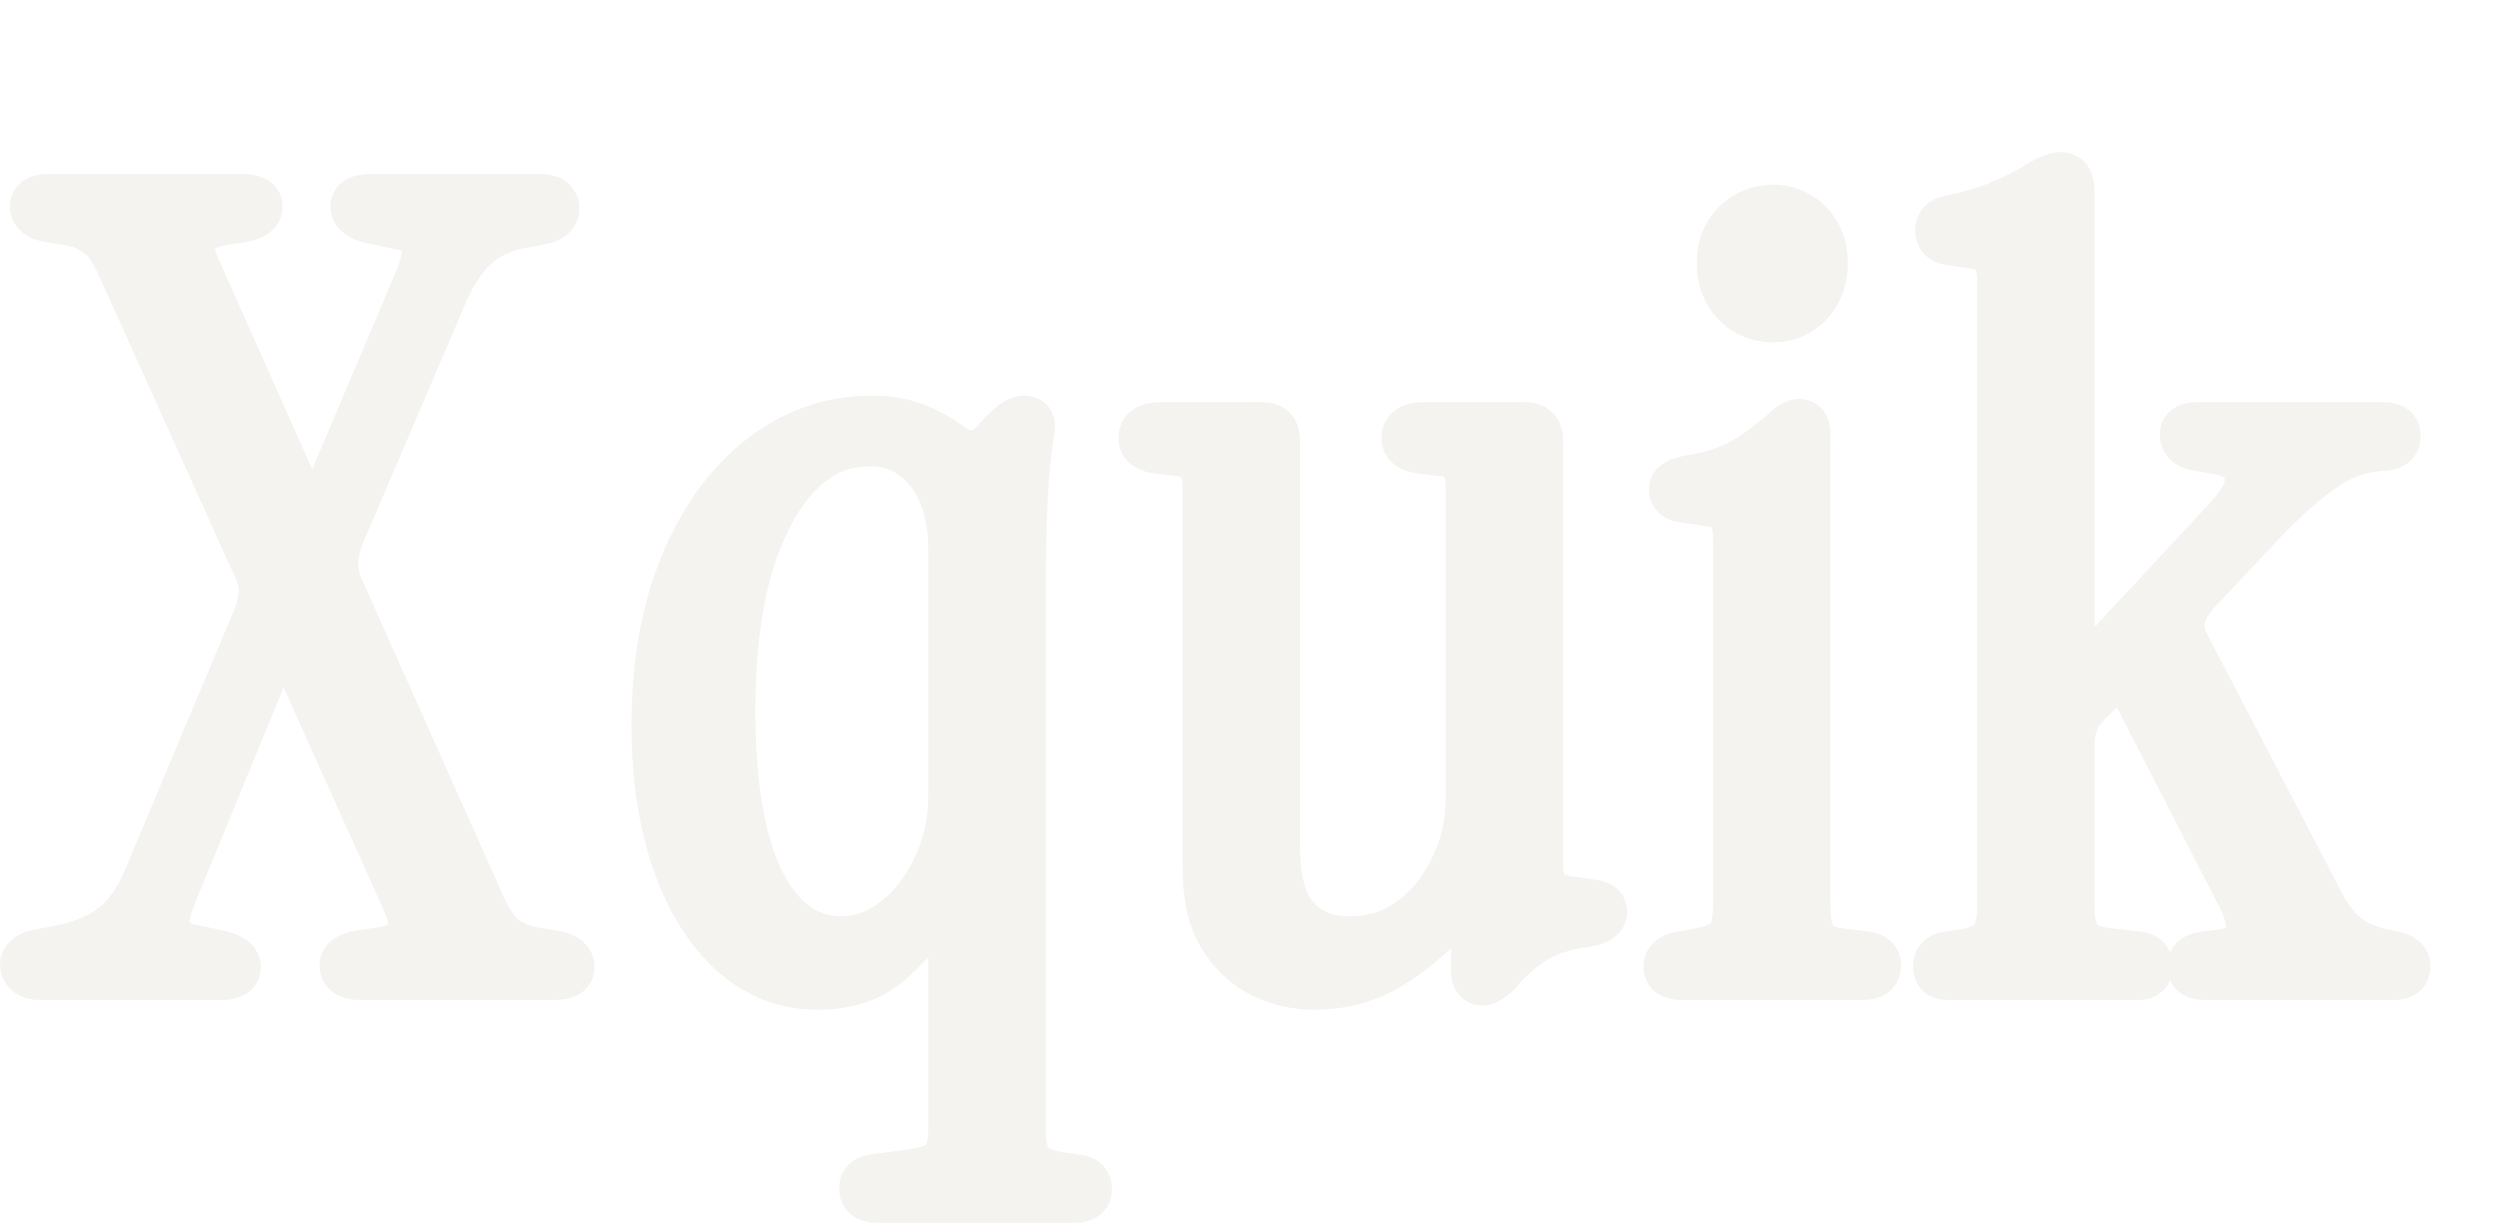
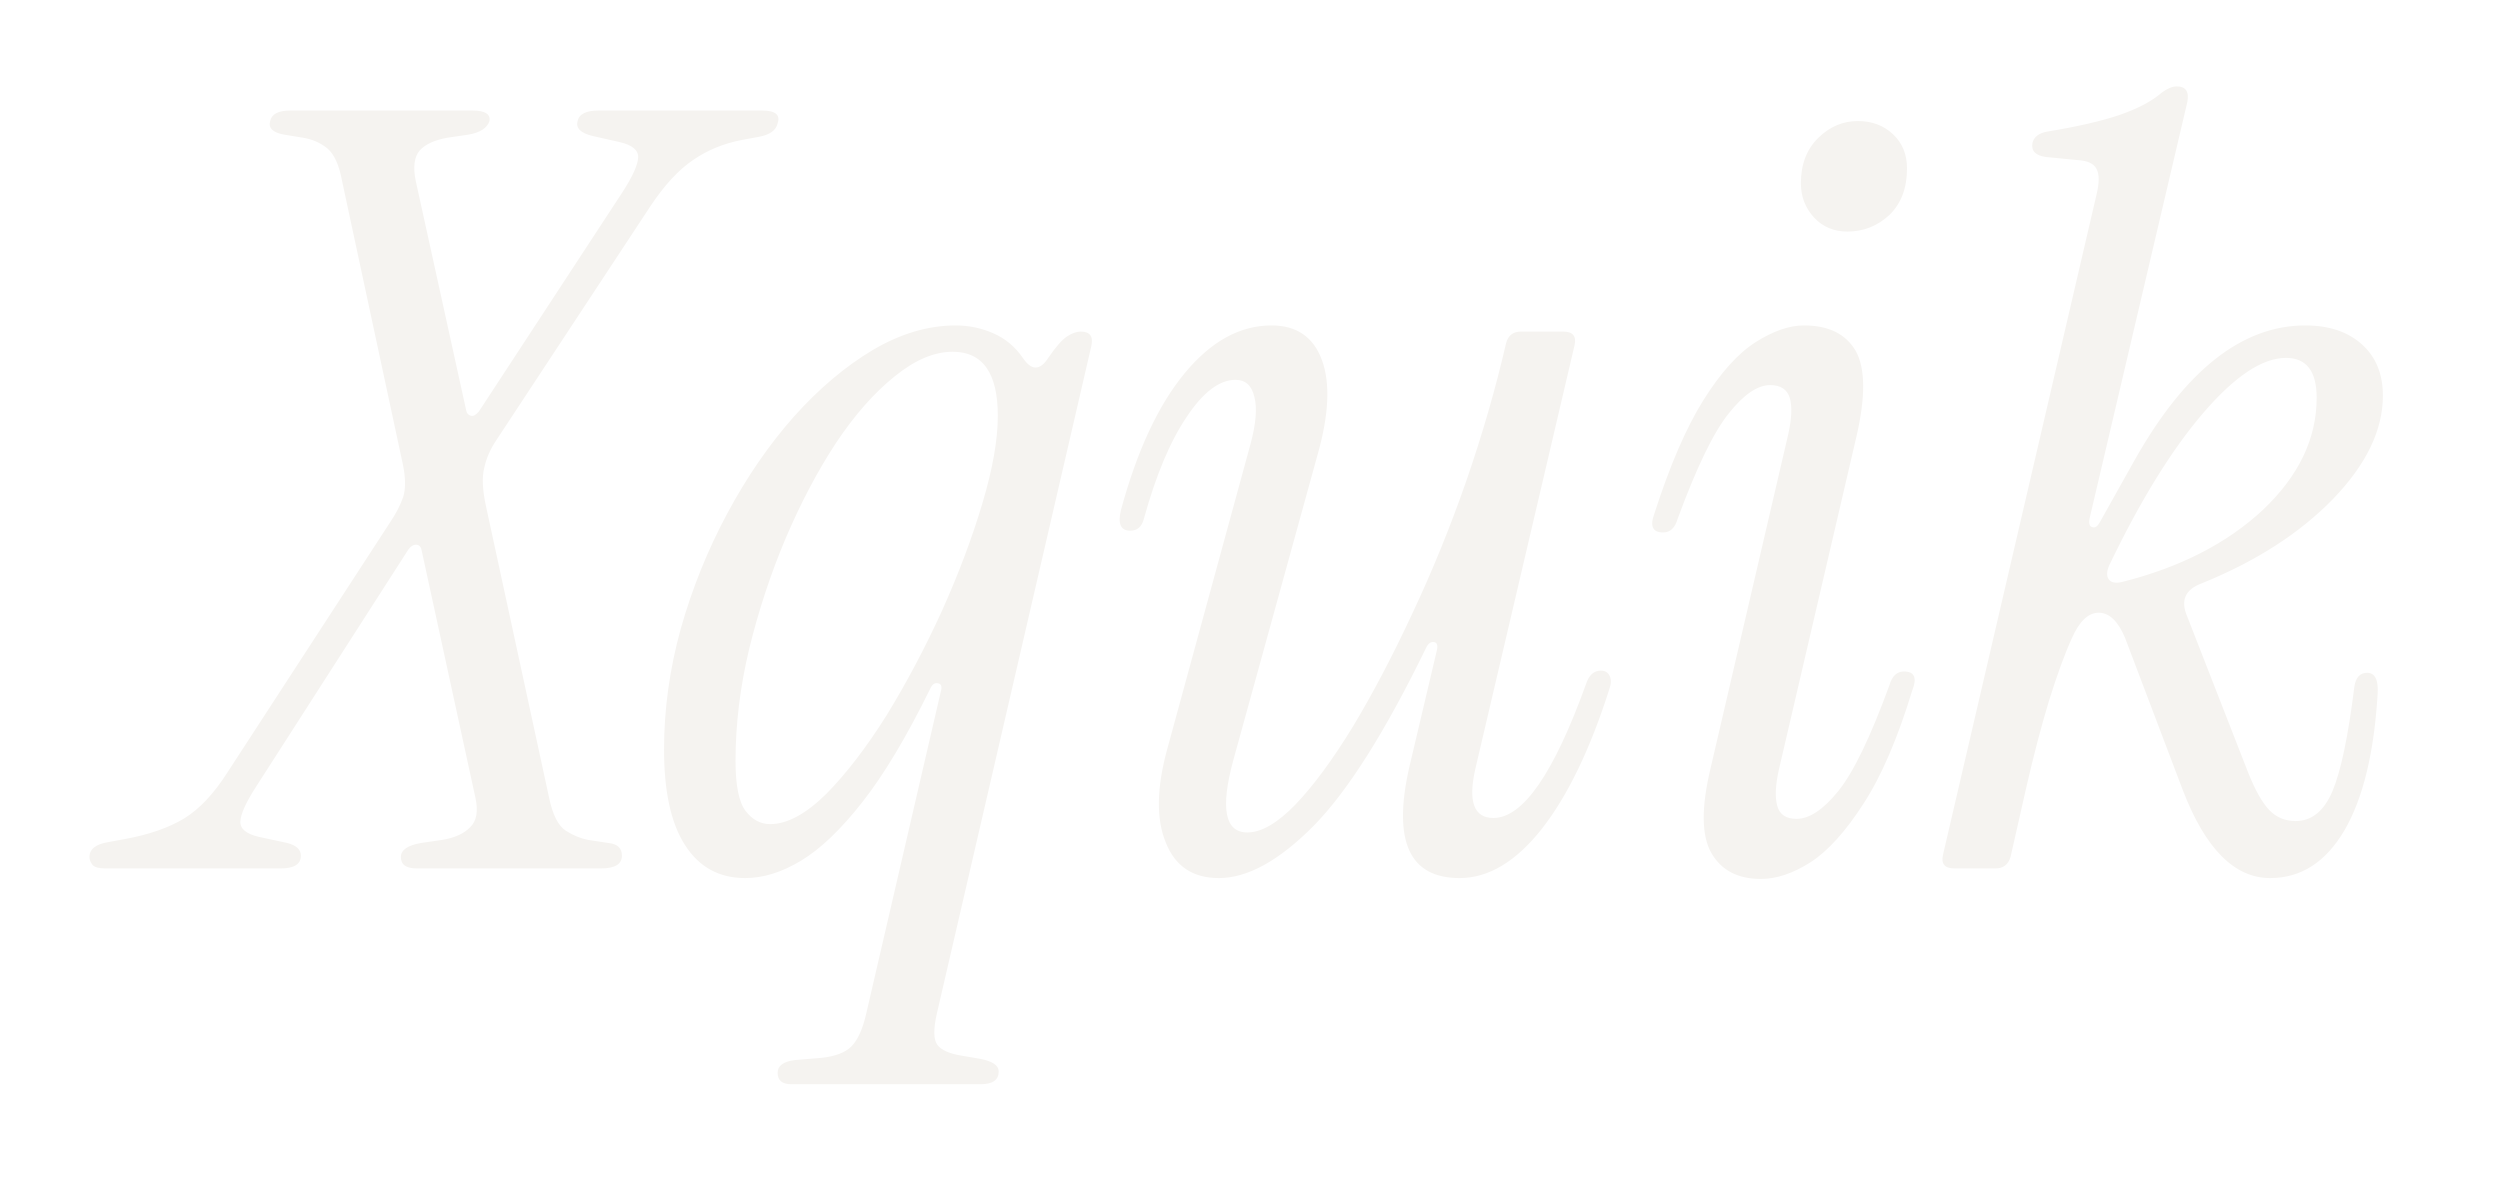
- <svg xmlns="http://www.w3.org/2000/svg" viewBox="0 0 69 34">
-   <path d="M6.06 27L1.14 27Q0.84 27 0.72 26.88Q0.60 26.76 0.60 26.64L0.60 26.64Q0.60 26.34 1.05 26.25L1.05 26.25L1.53 26.16Q2.49 25.98 3.04 25.57Q3.60 25.17 3.99 24.27L3.99 24.27L6.99 17.13Q7.14 16.80 7.18 16.45Q7.23 16.11 7.05 15.72L7.05 15.72L3.30 7.41Q3 6.72 2.65 6.48Q2.31 6.24 1.92 6.18L1.92 6.18L1.35 6.09Q0.87 6 0.87 5.70L0.87 5.70Q0.87 5.40 1.38 5.40L1.38 5.40L6.66 5.40Q7.20 5.40 7.20 5.70L7.20 5.70Q7.20 6 6.69 6.09L6.69 6.09L6.12 6.18Q5.61 6.27 5.42 6.54Q5.22 6.81 5.49 7.41L5.49 7.41L8.34 13.80Q8.46 14.07 8.63 14.07Q8.79 14.07 8.91 13.80L8.91 13.80L11.49 7.71Q11.76 7.05 11.67 6.73Q11.58 6.42 11.07 6.30L11.07 6.30L10.23 6.12Q9.72 6 9.72 5.70L9.72 5.70Q9.72 5.40 10.26 5.40L10.26 5.40L14.85 5.40Q15.18 5.40 15.29 5.51Q15.39 5.61 15.39 5.76L15.39 5.76Q15.39 6.06 14.94 6.15L14.94 6.15L14.46 6.24Q13.71 6.36 13.20 6.80Q12.69 7.23 12.30 8.13L12.30 8.13L9.45 14.79Q9.30 15.18 9.29 15.54Q9.27 15.90 9.48 16.32L9.48 16.32L13.35 24.99Q13.68 25.71 14.03 25.92Q14.37 26.13 14.73 26.19L14.73 26.19L15.30 26.28Q15.81 26.37 15.81 26.70L15.81 26.70Q15.81 27 15.27 27L15.27 27L9.96 27Q9.42 27 9.42 26.64L9.42 26.64Q9.42 26.37 9.90 26.28L9.90 26.28L10.50 26.19Q11.01 26.13 11.22 25.84Q11.43 25.56 11.19 24.99L11.19 24.99L8.10 18.12Q7.98 17.85 7.81 17.85Q7.65 17.85 7.53 18.12L7.53 18.12L4.83 24.69Q4.56 25.35 4.65 25.66Q4.74 25.98 5.25 26.10L5.25 26.10L6.09 26.28Q6.60 26.40 6.60 26.70L6.60 26.70Q6.60 27 6.06 27L6.06 27Z" fill="#f5f3f0" stroke="#f5f3f0" stroke-width="1.2" paint-order="stroke" />
-   <path d="M29.64 33.15L24.21 33.15Q23.76 33.15 23.76 32.79L23.76 32.79Q23.76 32.52 24.09 32.46L24.09 32.46L25.20 32.31Q25.83 32.22 26.02 32.00Q26.22 31.77 26.22 31.14L26.22 31.14L26.22 25.65Q26.22 25.41 26.01 25.34Q25.80 25.26 25.59 25.50L25.59 25.50Q24.84 26.49 24.18 26.88Q23.52 27.27 22.56 27.27L22.56 27.27Q21.24 27.27 20.20 26.36Q19.17 25.44 18.60 23.80Q18.03 22.17 18.03 20.01L18.03 20.01Q18.03 17.49 18.81 15.59Q19.59 13.68 20.97 12.60Q22.35 11.52 24.09 11.52L24.09 11.52Q24.69 11.52 25.21 11.70Q25.74 11.88 26.31 12.30L26.31 12.30Q26.97 12.75 27.51 12.06L27.51 12.06Q27.81 11.73 27.97 11.63Q28.14 11.52 28.26 11.52L28.26 11.52Q28.59 11.52 28.50 11.94L28.50 11.94Q28.38 12.60 28.32 13.70Q28.26 14.79 28.26 16.59L28.26 16.59L28.26 31.14Q28.26 31.77 28.45 32.04Q28.65 32.31 29.28 32.40L29.28 32.40L29.70 32.46Q30.09 32.49 30.09 32.82L30.09 32.82Q30.09 33.15 29.64 33.15L29.64 33.15ZM23.22 25.89L23.22 25.89Q24 25.89 24.67 25.36Q25.35 24.84 25.78 23.94Q26.22 23.04 26.22 21.93L26.22 21.93L26.22 15.18Q26.22 13.83 25.60 13.05Q24.99 12.27 24 12.27L24 12.27Q22.32 12.27 21.29 14.24Q20.25 16.20 20.25 19.59L20.25 19.59Q20.25 22.68 21.04 24.29Q21.84 25.89 23.22 25.89Z" fill="#f5f3f0" stroke="#f5f3f0" stroke-width="1.2" paint-order="stroke" />
-   <path d="M36.27 27.27L36.27 27.27Q35.52 27.27 34.83 26.94Q34.14 26.61 33.69 25.89Q33.24 25.17 33.24 23.97L33.24 23.97L33.24 13.53Q33.24 12.99 33.08 12.78Q32.91 12.57 32.49 12.54L32.49 12.54L31.98 12.48Q31.47 12.42 31.47 12.09L31.47 12.09Q31.47 11.70 32.04 11.70L32.04 11.70L34.83 11.70Q35.28 11.70 35.28 12.15L35.28 12.15L35.28 23.34Q35.28 24.72 35.80 25.30Q36.33 25.89 37.26 25.89L37.26 25.89Q38.19 25.89 38.91 25.36Q39.63 24.84 40.06 23.95Q40.50 23.07 40.50 22.02L40.50 22.02L40.50 13.53Q40.50 12.99 40.34 12.78Q40.17 12.57 39.75 12.54L39.75 12.54L39.24 12.48Q38.73 12.42 38.73 12.09L38.73 12.09Q38.73 11.70 39.30 11.70L39.30 11.70L42.09 11.70Q42.54 11.70 42.54 12.15L42.54 12.15L42.54 23.79Q42.54 24.33 42.70 24.52Q42.87 24.72 43.29 24.78L43.29 24.78L43.92 24.87Q44.31 24.90 44.31 25.17L44.31 25.17Q44.31 25.44 43.83 25.53L43.83 25.53Q42.90 25.65 42.34 26.01Q41.79 26.37 41.37 26.88L41.37 26.88Q41.10 27.15 40.92 27.15L40.92 27.15Q40.65 27.15 40.65 26.79L40.65 26.79L40.65 25.41Q40.65 25.17 40.48 25.13Q40.32 25.08 40.14 25.26L40.14 25.26Q39.03 26.37 38.17 26.82Q37.32 27.27 36.27 27.27Z" fill="#f5f3f0" stroke="#f5f3f0" stroke-width="1.2" paint-order="stroke" />
-   <path d="M48.93 8.85L48.93 8.85Q48.30 8.85 47.86 8.40Q47.43 7.95 47.43 7.26L47.43 7.26Q47.43 6.57 47.86 6.14Q48.30 5.70 48.93 5.70L48.93 5.70Q49.56 5.70 49.98 6.14Q50.40 6.57 50.40 7.26L50.40 7.26Q50.40 7.95 49.98 8.40Q49.56 8.85 48.93 8.85ZM51.42 27L46.41 27Q45.96 27 45.96 26.67L45.96 26.67Q45.96 26.40 46.35 26.31L46.35 26.31L46.71 26.25Q47.46 26.13 47.67 25.88Q47.88 25.62 47.88 24.99L47.88 24.99L47.88 14.91Q47.88 14.37 47.71 14.18Q47.55 13.98 47.13 13.92L47.13 13.92L46.50 13.83Q46.11 13.80 46.11 13.50L46.11 13.50Q46.11 13.26 46.59 13.17L46.59 13.17Q47.52 13.02 48.09 12.69Q48.66 12.36 49.20 11.88L49.20 11.88Q49.47 11.61 49.65 11.61L49.65 11.61Q49.92 11.61 49.92 11.97L49.92 11.97L49.92 24.99Q49.92 25.62 50.10 25.89Q50.28 26.16 50.79 26.22L50.79 26.22L51.54 26.31Q51.87 26.37 51.87 26.64L51.87 26.64Q51.87 27 51.42 27L51.42 27Z" fill="#f5f3f0" stroke="#f5f3f0" stroke-width="1.2" paint-order="stroke" />
-   <path d="M59.01 27L53.76 27Q53.40 27 53.40 26.67L53.40 26.67Q53.40 26.37 53.73 26.31L53.73 26.31L54.15 26.25Q54.78 26.16 54.97 25.89Q55.17 25.62 55.17 24.99L55.17 24.99L55.17 7.80Q55.17 7.26 55.00 7.07Q54.84 6.87 54.42 6.81L54.42 6.81L53.79 6.72Q53.46 6.66 53.46 6.36L53.46 6.36Q53.46 6.06 53.79 6L53.79 6Q54.63 5.82 55.20 5.58Q55.77 5.34 56.16 5.10L56.16 5.10Q56.64 4.80 56.88 4.80L56.88 4.80Q57.21 4.80 57.21 5.28L57.21 5.28L57.21 17.85Q57.21 18.15 57.46 18.23Q57.72 18.30 57.96 18.03L57.96 18.03L61.47 14.25Q62.10 13.56 61.99 13.10Q61.89 12.63 61.29 12.51L61.29 12.51L60.60 12.39Q60.21 12.30 60.21 12L60.21 12Q60.21 11.70 60.63 11.70L60.63 11.70L65.79 11.70Q66.21 11.70 66.21 12.03L66.21 12.03Q66.21 12.36 65.82 12.39L65.82 12.39L65.55 12.42Q64.86 12.48 64.17 12.95Q63.48 13.41 62.52 14.40L62.52 14.40L60.66 16.38Q60.03 17.07 60.36 17.73L60.36 17.73L64.14 24.99Q64.47 25.59 64.86 25.86Q65.25 26.13 65.82 26.25L65.82 26.25L66.12 26.31Q66.48 26.40 66.48 26.67L66.48 26.67Q66.48 27 66.06 27L66.06 27L60.84 27Q60.42 27 60.42 26.67L60.42 26.67Q60.42 26.37 60.81 26.31L60.81 26.31L61.32 26.25Q62.46 26.10 61.80 24.78L61.80 24.78L58.95 19.23Q58.80 18.93 58.51 18.90Q58.23 18.87 57.99 19.11L57.99 19.11L57.66 19.44Q57.39 19.71 57.30 19.98Q57.21 20.25 57.21 20.58L57.21 20.58L57.21 24.99Q57.21 25.62 57.40 25.89Q57.60 26.16 58.23 26.22L58.23 26.22L59.04 26.31Q59.37 26.37 59.37 26.67L59.37 26.67Q59.37 27 59.01 27L59.01 27Z" fill="#f5f3f0" stroke="#f5f3f0" stroke-width="1.2" paint-order="stroke" />
+ <svg xmlns="http://www.w3.org/2000/svg" viewBox="0 0 57 27">
+   <path d="M3.50 0L-0.50 0Q-0.72 0-0.79-0.08Q-0.86-0.17-0.86-0.26L-0.86-0.26Q-0.86-0.53-0.43-0.60L-0.43-0.60L-0.05-0.67Q0.77-0.82 1.30-1.14Q1.82-1.46 2.28-2.18L2.28-2.18L6-7.90Q6.19-8.18 6.29-8.46Q6.38-8.74 6.29-9.19L6.29-9.19L4.90-15.67Q4.80-16.22 4.56-16.42Q4.32-16.61 4.01-16.66L4.01-16.66L3.58-16.73Q3.19-16.80 3.26-17.04L3.26-17.04Q3.31-17.28 3.72-17.28L3.72-17.28L7.87-17.28Q8.30-17.28 8.26-17.04L8.26-17.04Q8.18-16.80 7.78-16.73L7.78-16.73L7.30-16.66Q6.86-16.58 6.67-16.37Q6.48-16.15 6.58-15.67L6.58-15.67L7.73-10.44Q7.75-10.34 7.84-10.32Q7.92-10.30 8.02-10.42L8.02-10.42L11.30-15.43Q11.64-15.96 11.65-16.21Q11.66-16.46 11.23-16.56L11.23-16.56L10.61-16.70Q10.20-16.80 10.27-17.04L10.27-17.04Q10.32-17.28 10.75-17.28L10.75-17.28L14.47-17.28Q14.93-17.28 14.83-16.99L14.83-16.99Q14.78-16.75 14.40-16.68L14.40-16.68L14.02-16.61Q13.39-16.49 12.90-16.15Q12.41-15.82 11.93-15.10L11.93-15.10L8.42-9.77Q8.21-9.46 8.14-9.13Q8.06-8.81 8.18-8.26L8.18-8.26L9.62-1.61Q9.74-1.03 10.00-0.86Q10.25-0.70 10.51-0.65L10.51-0.65L10.97-0.58Q11.28-0.55 11.28-0.29L11.28-0.29Q11.28 0 10.80 0L10.80 0L6.60 0Q6.24 0 6.24-0.26L6.24-0.26Q6.24-0.50 6.70-0.58L6.70-0.58L7.18-0.65Q7.61-0.72 7.82-0.94Q8.04-1.15 7.94-1.61L7.94-1.61L6.72-7.22Q6.70-7.37 6.60-7.38Q6.50-7.39 6.41-7.27L6.41-7.27L2.93-1.85Q2.59-1.32 2.58-1.07Q2.57-0.82 3-0.72L3-0.72L3.65-0.58Q3.96-0.50 3.96-0.29L3.96-0.29Q3.96 0 3.50 0L3.50 0ZM19.46 4.92L15.14 4.92Q14.83 4.92 14.83 4.66L14.83 4.66Q14.83 4.42 15.22 4.37L15.22 4.37L15.82 4.32Q16.30 4.27 16.51 4.06Q16.73 3.84 16.85 3.31L16.85 3.31L18.55-4.03Q18.60-4.20 18.49-4.22Q18.38-4.25 18.31-4.10L18.31-4.10Q17.50-2.45 16.76-1.51Q16.03-0.58 15.37-0.18Q14.71 0.22 14.09 0.22L14.09 0.22Q13.20 0.22 12.72-0.53Q12.24-1.27 12.24-2.71L12.24-2.71Q12.24-4.08 12.62-5.46Q13.01-6.84 13.68-8.09Q14.35-9.34 15.20-10.30Q16.06-11.26 17.00-11.82Q17.95-12.38 18.89-12.38L18.89-12.38Q19.34-12.38 19.75-12.20Q20.16-12.02 20.42-11.64L20.42-11.64Q20.57-11.42 20.71-11.42L20.71-11.42Q20.86-11.42 21-11.64L21-11.64Q21.26-12.02 21.43-12.13Q21.60-12.24 21.74-12.24L21.74-12.24Q22.06-12.24 21.98-11.90L21.98-11.90L18.46 3.31Q18.34 3.84 18.47 4.02Q18.60 4.20 19.03 4.27L19.03 4.27L19.44 4.34Q19.87 4.42 19.87 4.63L19.87 4.63Q19.87 4.92 19.46 4.92L19.46 4.92ZM14.66-1.01L14.66-1.01Q15.24-1.01 15.94-1.70Q16.63-2.40 17.32-3.50Q18-4.61 18.58-5.88Q19.15-7.15 19.50-8.33Q19.85-9.50 19.85-10.32L19.85-10.32Q19.85-11.78 18.82-11.78L18.82-11.78Q18.19-11.78 17.50-11.22Q16.80-10.66 16.16-9.70Q15.53-8.74 15.01-7.52Q14.50-6.31 14.18-5.00Q13.87-3.70 13.87-2.45L13.87-2.45Q13.87-1.61 14.10-1.31Q14.33-1.01 14.66-1.01ZM24.89 0.22L24.89 0.22Q24 0.22 23.68-0.59Q23.35-1.39 23.71-2.71L23.71-2.71L25.61-9.67Q25.80-10.37 25.70-10.75Q25.61-11.14 25.27-11.14L25.27-11.14Q24.72-11.14 24.16-10.30Q23.59-9.46 23.18-7.97L23.18-7.97Q23.11-7.70 22.87-7.70L22.87-7.70Q22.54-7.70 22.66-8.18L22.66-8.18Q23.21-10.20 24.11-11.29Q25.01-12.38 26.09-12.38L26.09-12.38Q26.95-12.38 27.24-11.59Q27.53-10.80 27.14-9.43L27.14-9.43L25.22-2.47Q24.77-0.82 25.54-0.82L25.54-0.82Q26.02-0.82 26.64-1.46Q27.26-2.11 27.95-3.24Q28.63-4.37 29.30-5.81Q29.98-7.25 30.53-8.83Q31.08-10.42 31.44-11.98L31.44-11.98Q31.51-12.24 31.78-12.24L31.78-12.24L32.74-12.24Q33.07-12.24 33-11.93L33-11.93L30.74-2.28Q30.48-1.15 31.15-1.15L31.15-1.15Q32.16-1.15 33.26-4.20L33.26-4.20Q33.36-4.51 33.60-4.51L33.60-4.51Q33.74-4.51 33.80-4.39Q33.86-4.27 33.79-4.08L33.79-4.08Q33.14-2.04 32.26-0.91Q31.37 0.22 30.38 0.22L30.38 0.22Q28.66 0.22 29.23-2.30L29.23-2.30L29.86-4.97Q29.90-5.14 29.80-5.16Q29.69-5.18 29.62-5.04L29.62-5.04Q28.22-2.16 27.05-0.97Q25.87 0.22 24.89 0.22ZM39.22-14.52L39.22-14.52Q38.76-14.52 38.46-14.84Q38.16-15.17 38.16-15.62L38.16-15.62Q38.16-16.27 38.56-16.66Q38.95-17.04 39.46-17.04L39.46-17.04Q39.94-17.04 40.26-16.74Q40.58-16.44 40.58-15.96L40.58-15.96Q40.58-15.29 40.18-14.90Q39.77-14.52 39.22-14.52ZM37.25 0.24L37.25 0.24Q36.46 0.24 36.12-0.35Q35.78-0.94 36.10-2.28L36.10-2.28L37.87-9.89Q37.99-10.42 37.91-10.72Q37.82-11.02 37.46-11.02L37.46-11.02Q37.03-11.02 36.52-10.38Q36-9.74 35.35-7.97L35.35-7.97Q35.26-7.66 35.02-7.66L35.02-7.66Q34.66-7.66 34.82-8.09L34.82-8.09Q35.35-9.74 35.94-10.68Q36.53-11.62 37.13-12Q37.73-12.38 38.23-12.38L38.23-12.38Q39.07-12.38 39.41-11.80Q39.74-11.21 39.43-9.86L39.43-9.86L37.66-2.26Q37.54-1.73 37.62-1.43Q37.70-1.13 38.06-1.13L38.06-1.13Q38.50-1.13 39.01-1.76Q39.53-2.40 40.18-4.18L40.18-4.18Q40.27-4.49 40.51-4.49L40.51-4.49Q40.87-4.49 40.70-4.06L40.70-4.06Q40.20-2.42 39.59-1.48Q38.98-0.53 38.38-0.14Q37.78 0.24 37.25 0.24ZM48.86 0.22L48.86 0.22Q47.64 0.22 46.87-1.78L46.87-1.78L45.55-5.26Q45.31-5.83 44.95-5.83L44.95-5.83Q44.59-5.83 44.33-5.23L44.33-5.23Q44.09-4.70 43.81-3.80Q43.54-2.90 43.30-1.85L43.30-1.85L42.94-0.26Q42.86 0 42.60 0L42.60 0L41.66 0Q41.33 0 41.40-0.31L41.40-0.31L44.90-15.36Q45-15.77 44.90-15.95Q44.81-16.13 44.47-16.15L44.47-16.15L43.75-16.22Q43.39-16.27 43.44-16.54L43.44-16.54Q43.49-16.75 43.78-16.80L43.78-16.80Q44.81-16.97 45.43-17.18Q46.06-17.40 46.39-17.69L46.39-17.69Q46.58-17.83 46.73-17.83L46.73-17.83Q47.04-17.83 46.97-17.47L46.97-17.47L44.74-7.97Q44.71-7.80 44.81-7.78Q44.90-7.75 44.98-7.90L44.98-7.90L45.77-9.31Q47.50-12.38 49.66-12.38L49.66-12.38Q50.47-12.38 50.95-11.95Q51.43-11.52 51.43-10.78L51.43-10.78Q51.43-9.60 50.29-8.42Q49.15-7.25 47.30-6.50L47.30-6.50Q46.73-6.29 46.97-5.74L46.97-5.74L48.36-2.18Q48.60-1.58 48.84-1.33Q49.08-1.08 49.44-1.08L49.44-1.08Q49.99-1.08 50.28-1.76Q50.57-2.45 50.78-4.15L50.78-4.15Q50.83-4.46 51.07-4.46L51.07-4.46Q51.34-4.46 51.31-3.98L51.31-3.98Q51.19-1.97 50.56-0.88Q49.92 0.22 48.86 0.22ZM45.19-6.91L45.19-6.91Q45.10-6.70 45.18-6.59Q45.26-6.48 45.48-6.53L45.48-6.53Q47.47-7.03 48.70-8.18Q49.92-9.34 49.92-10.73L49.92-10.73Q49.92-11.64 49.22-11.64L49.22-11.64Q48.41-11.64 47.33-10.38Q46.25-9.12 45.19-6.91Z" fill="#f5f3f0" transform="translate(2.9,19.8)" />
</svg>
